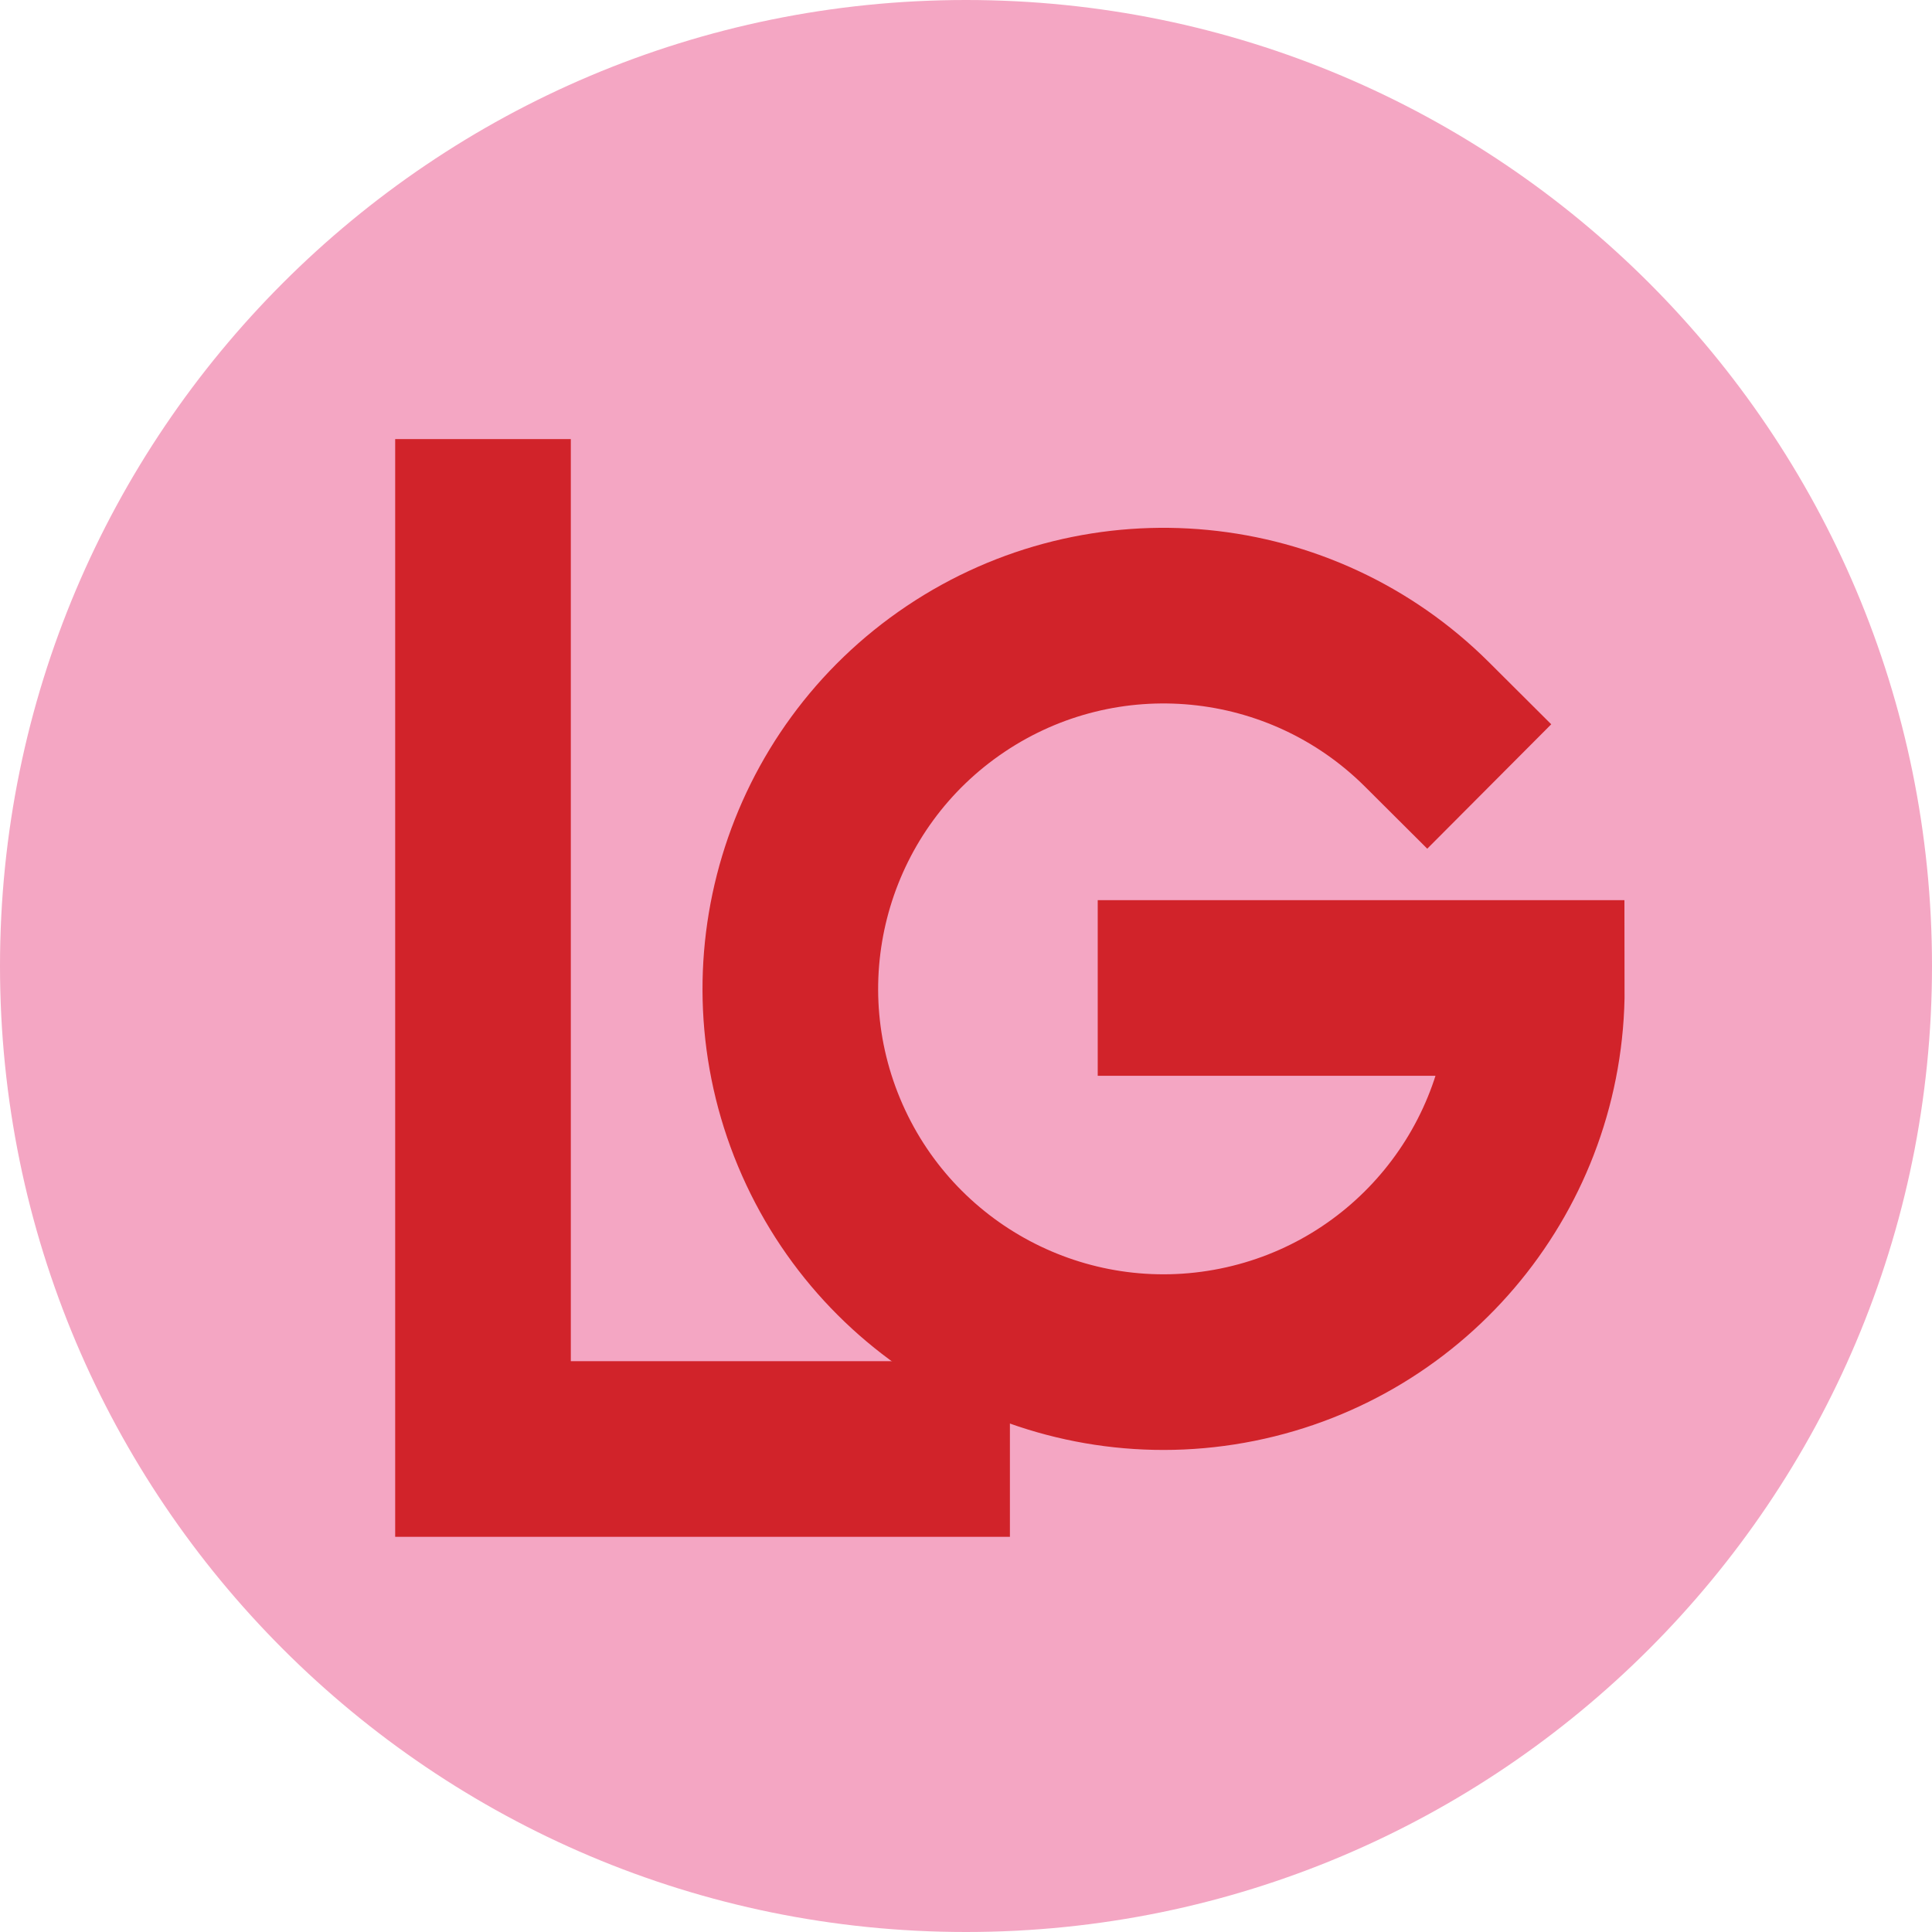
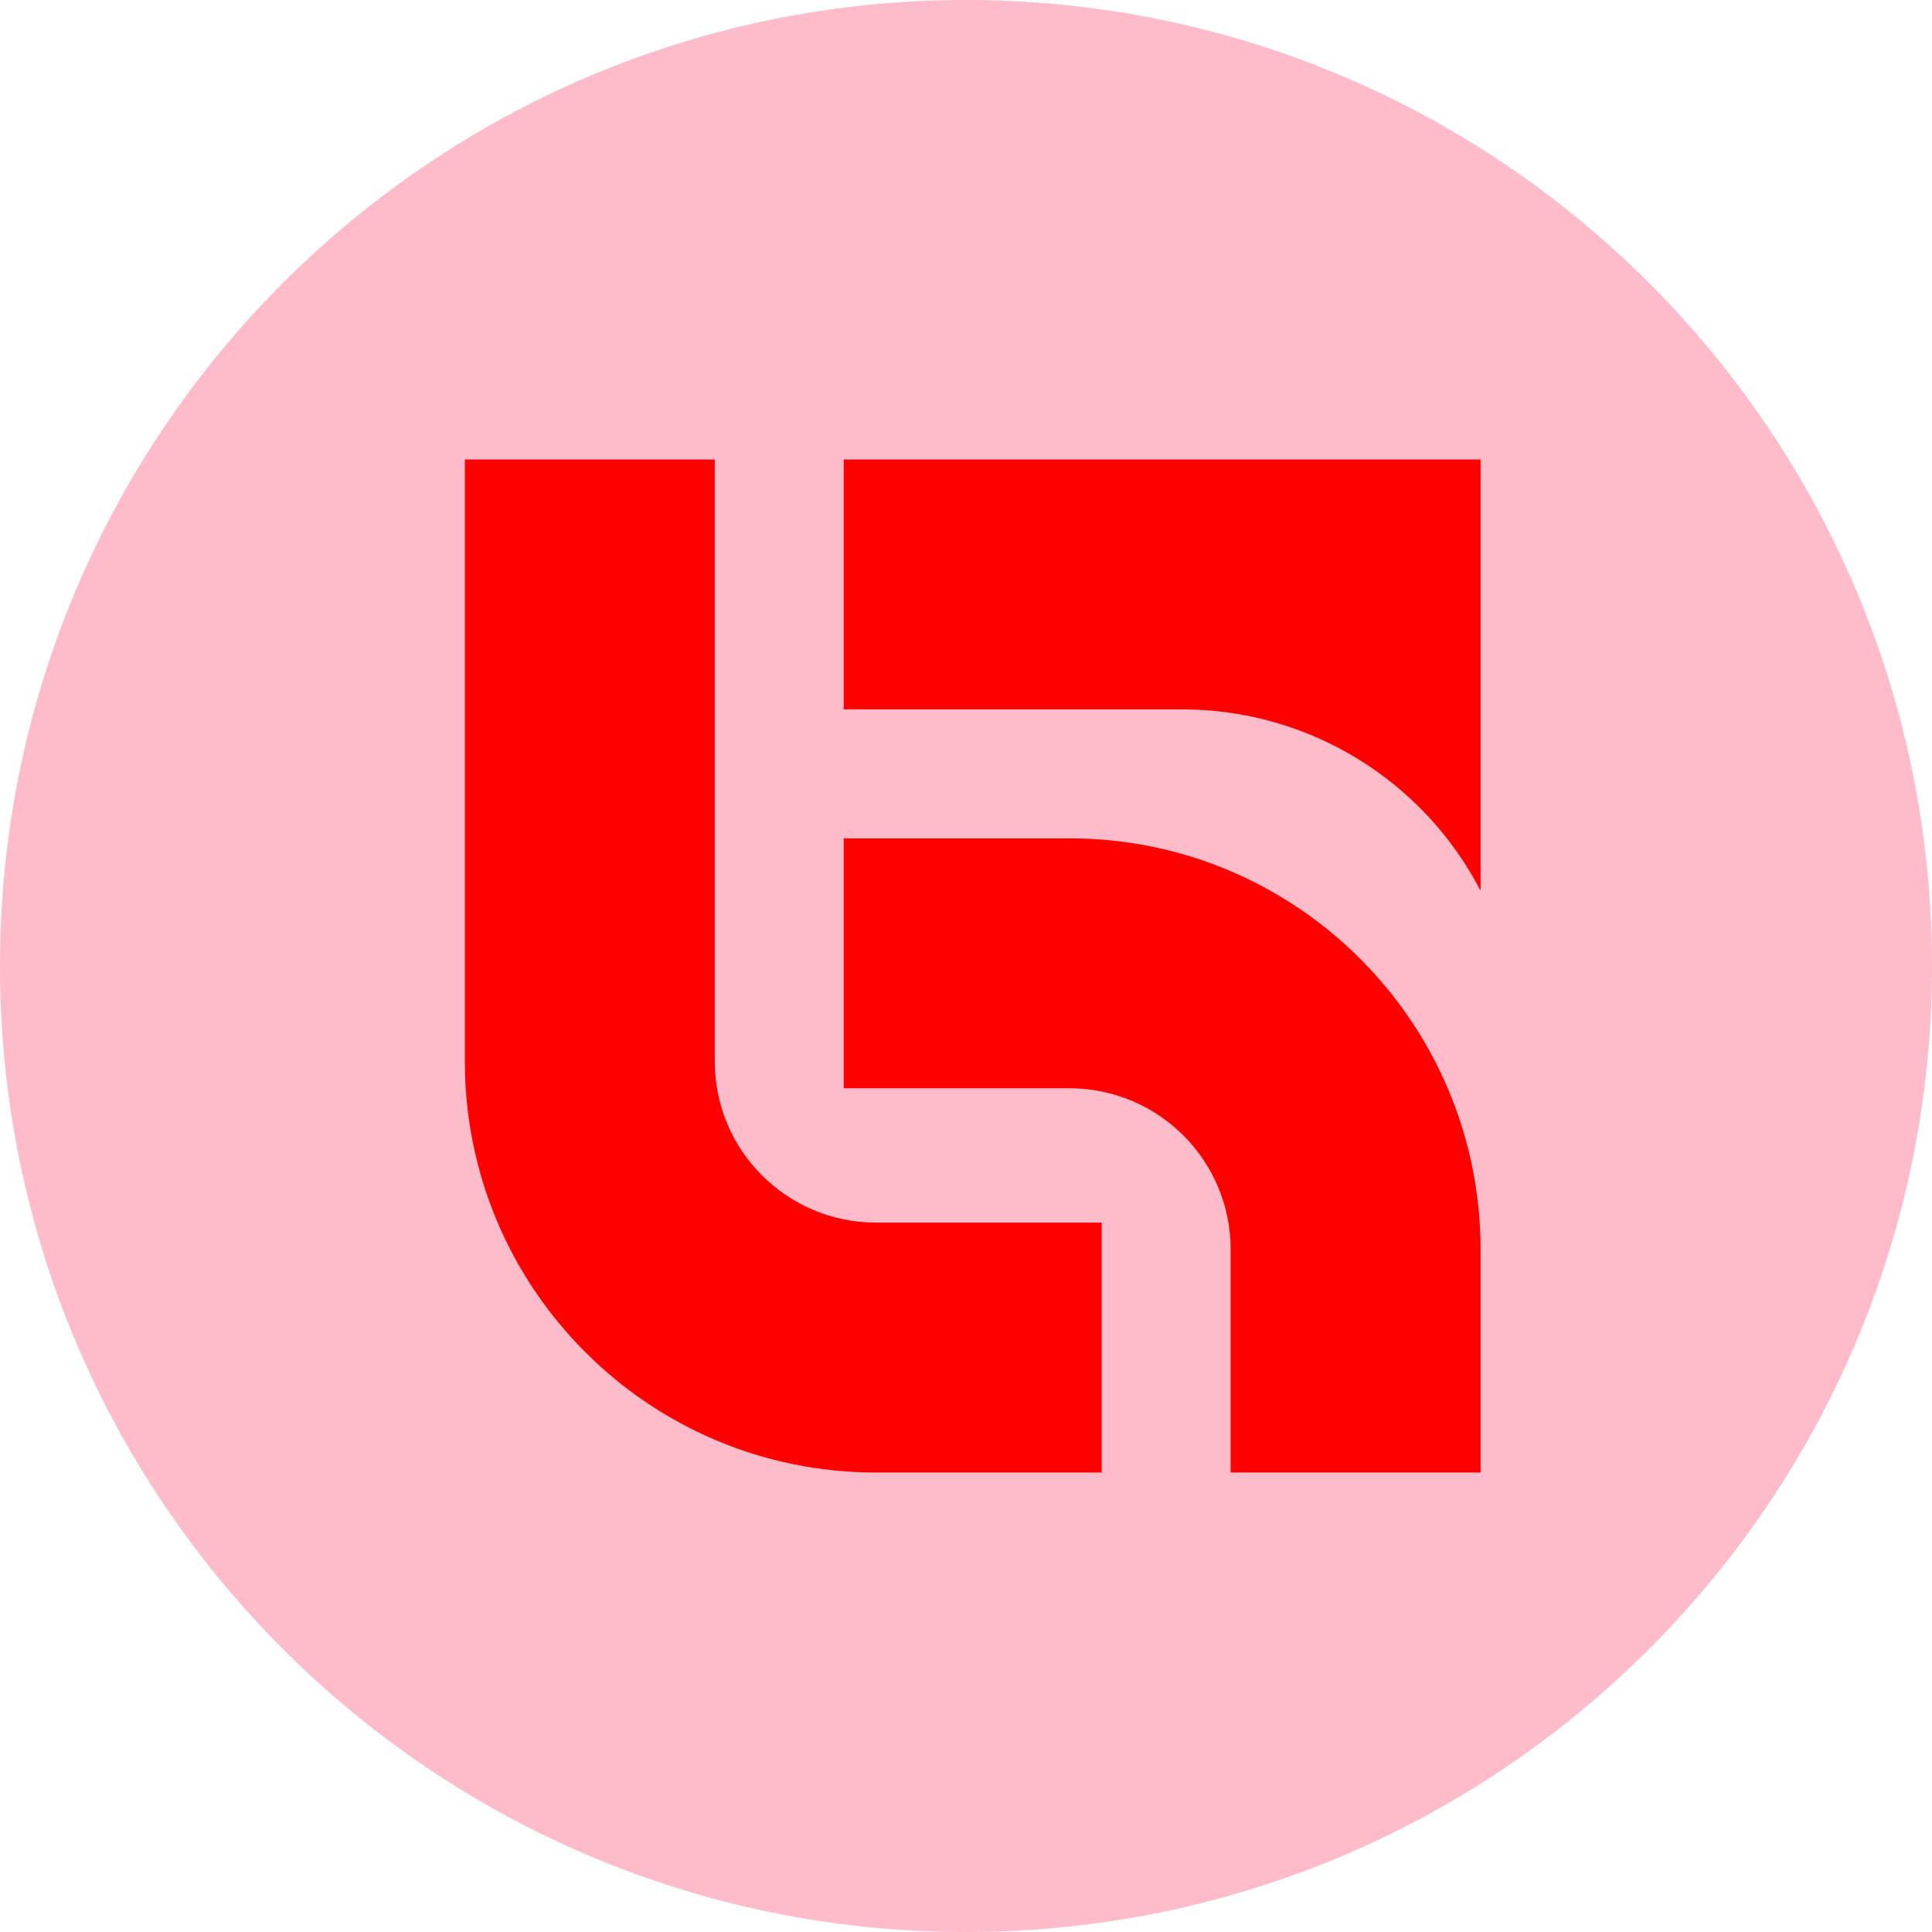
- <svg xmlns="http://www.w3.org/2000/svg" width="44" height="44" viewBox="0 0 44 44">
-   <circle cx="22" cy="22" r="22" fill="#F4A6C3" />
-   <path d="M11 12V33H21" fill="none" stroke="#D1232A" stroke-width="4" stroke-linecap="square" />
-   <path d="M32.5 16.5A8.5 8.5 0 1 0 35 22.5H27" fill="none" stroke="#D1232A" stroke-width="4" stroke-linecap="square" />
+ <svg xmlns="http://www.w3.org/2000/svg" viewBox="0 0 719 719" role="img" aria-label="Zbekal">
+   <circle cx="359.5" cy="359.5" r="359.5" fill="#FEBCCA" />
+   <g fill="#FE0000">
+     <path d="M173 171H266V395A60 60 0 0 0 326 455H410V548H326A153 153 0 0 1 173 395Z" />
+     <path d="M314 171H551V331.5A125 125 0 0 0 440 264H314Z" />
+     <path d="M314 312H398A153 153 0 0 1 551 465V548H458V465A60 60 0 0 0 398 405H314Z" />
+   </g>
</svg>
